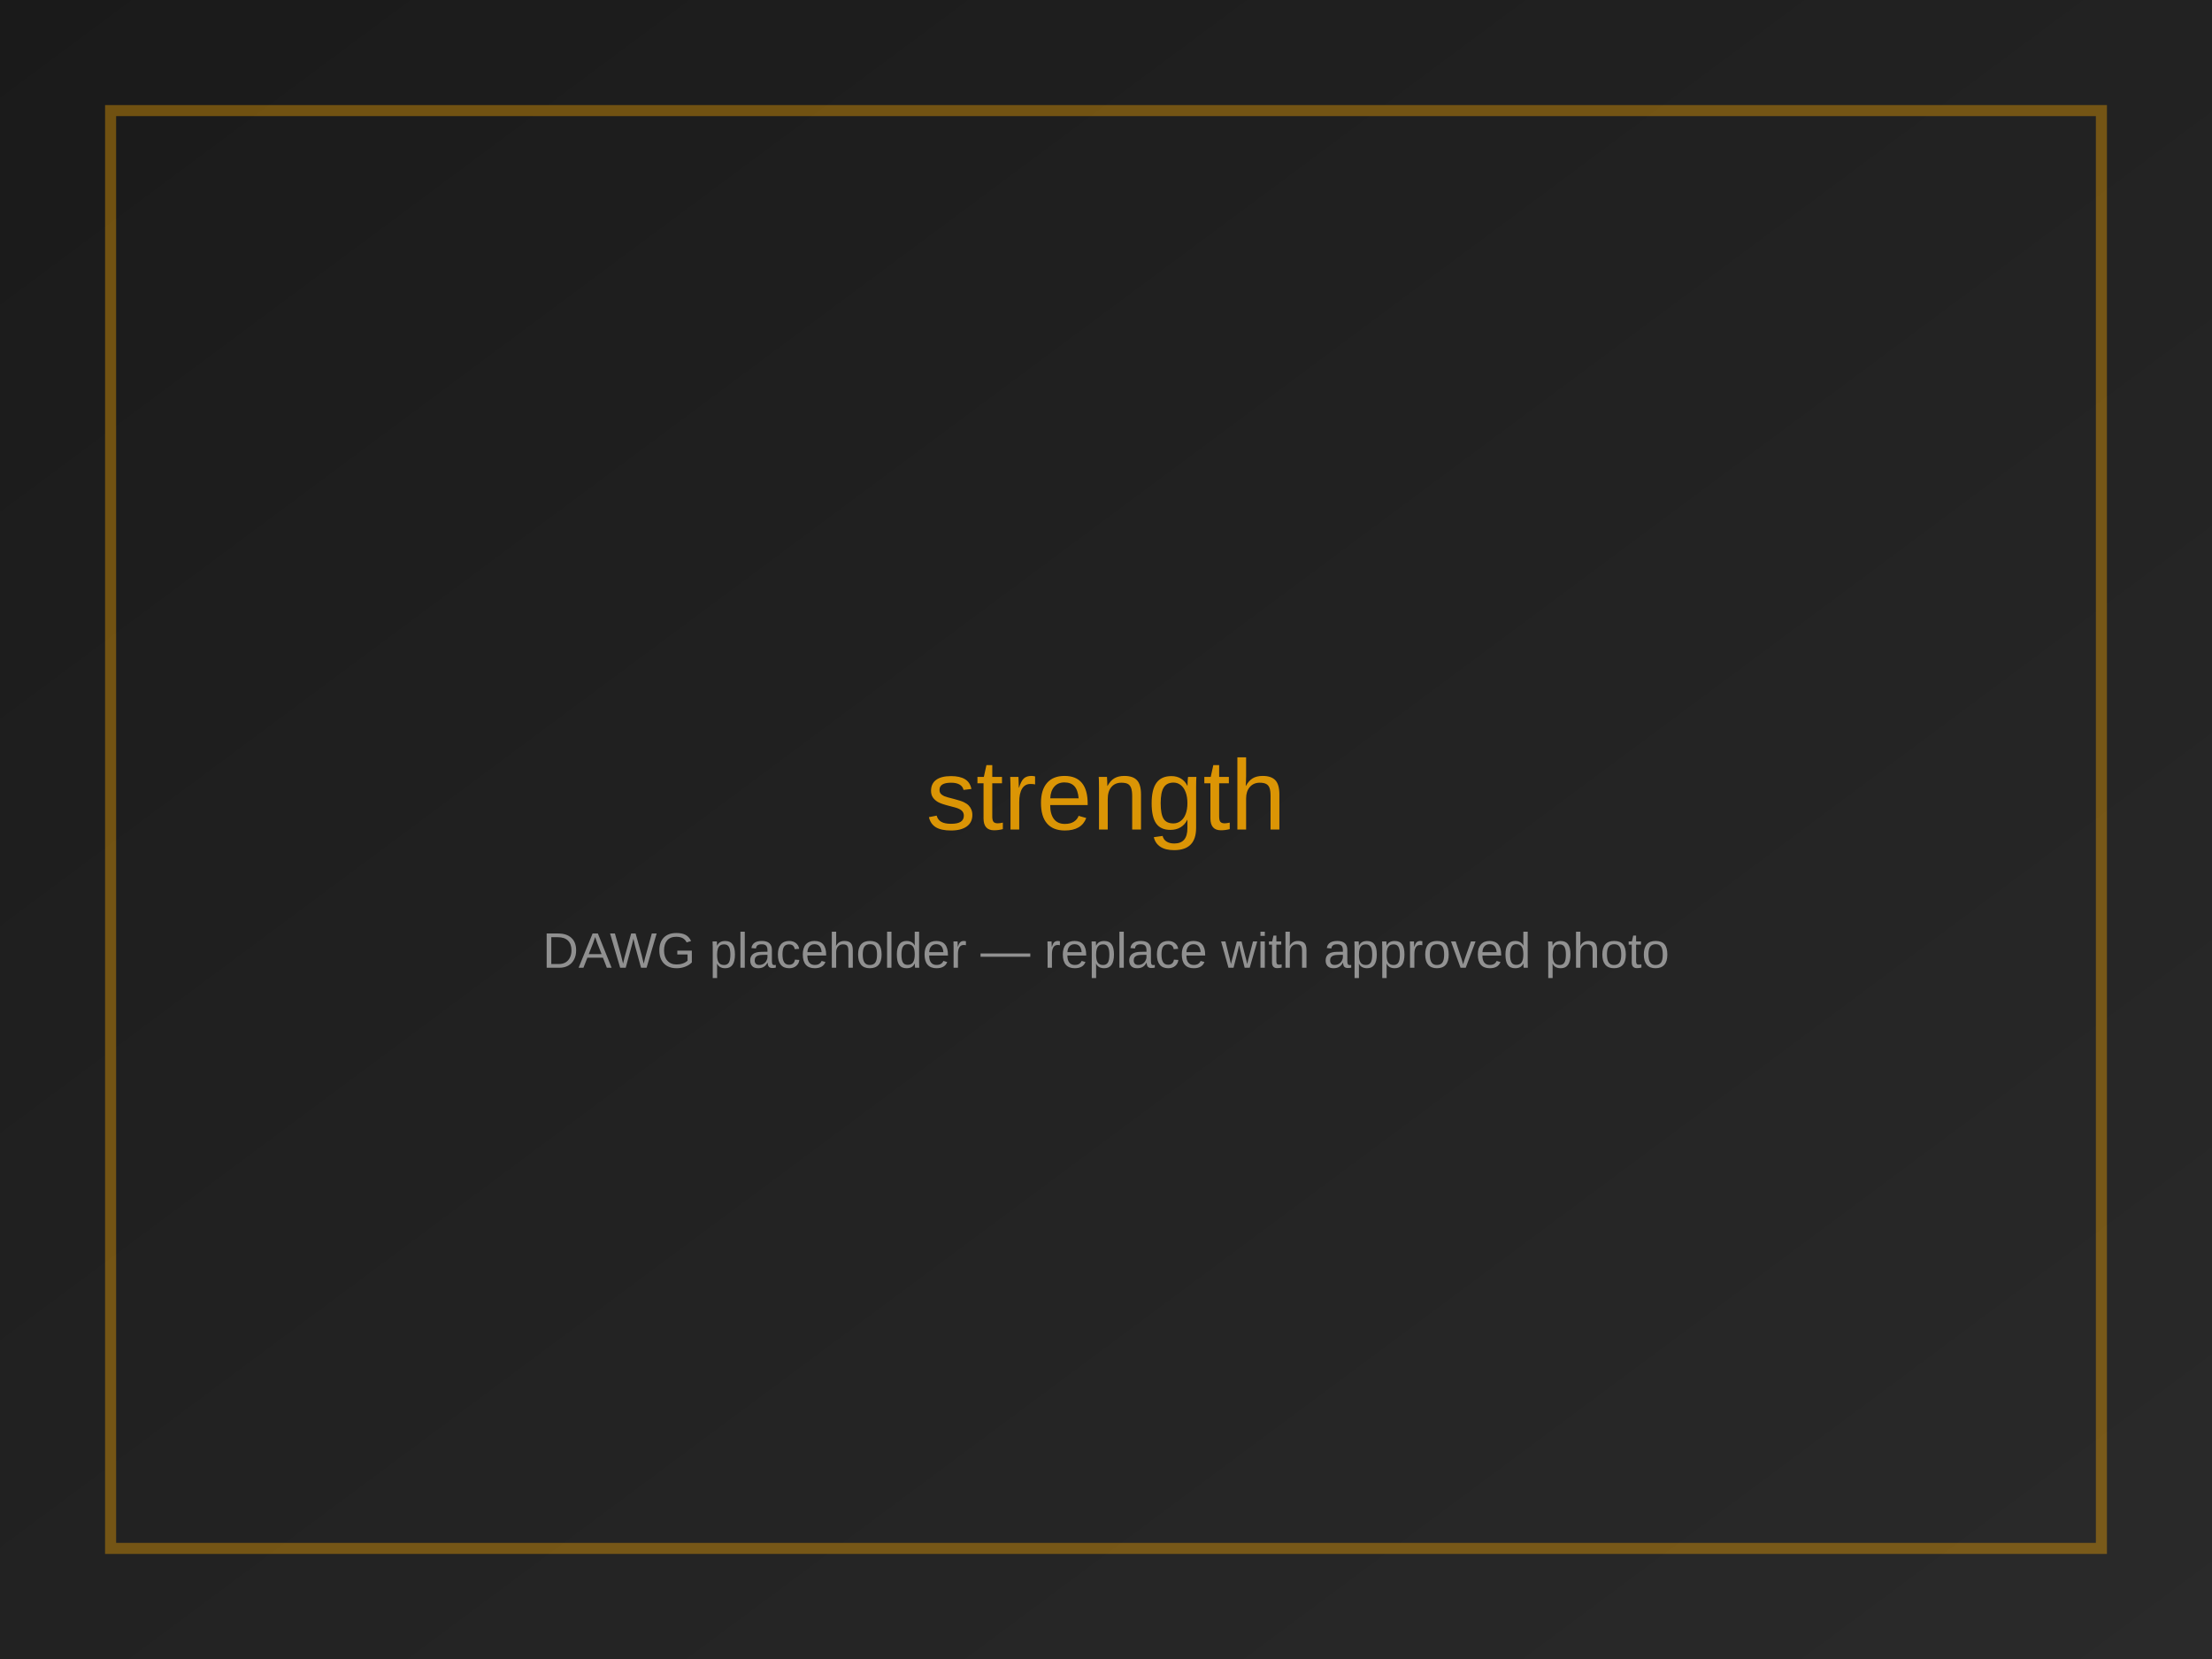
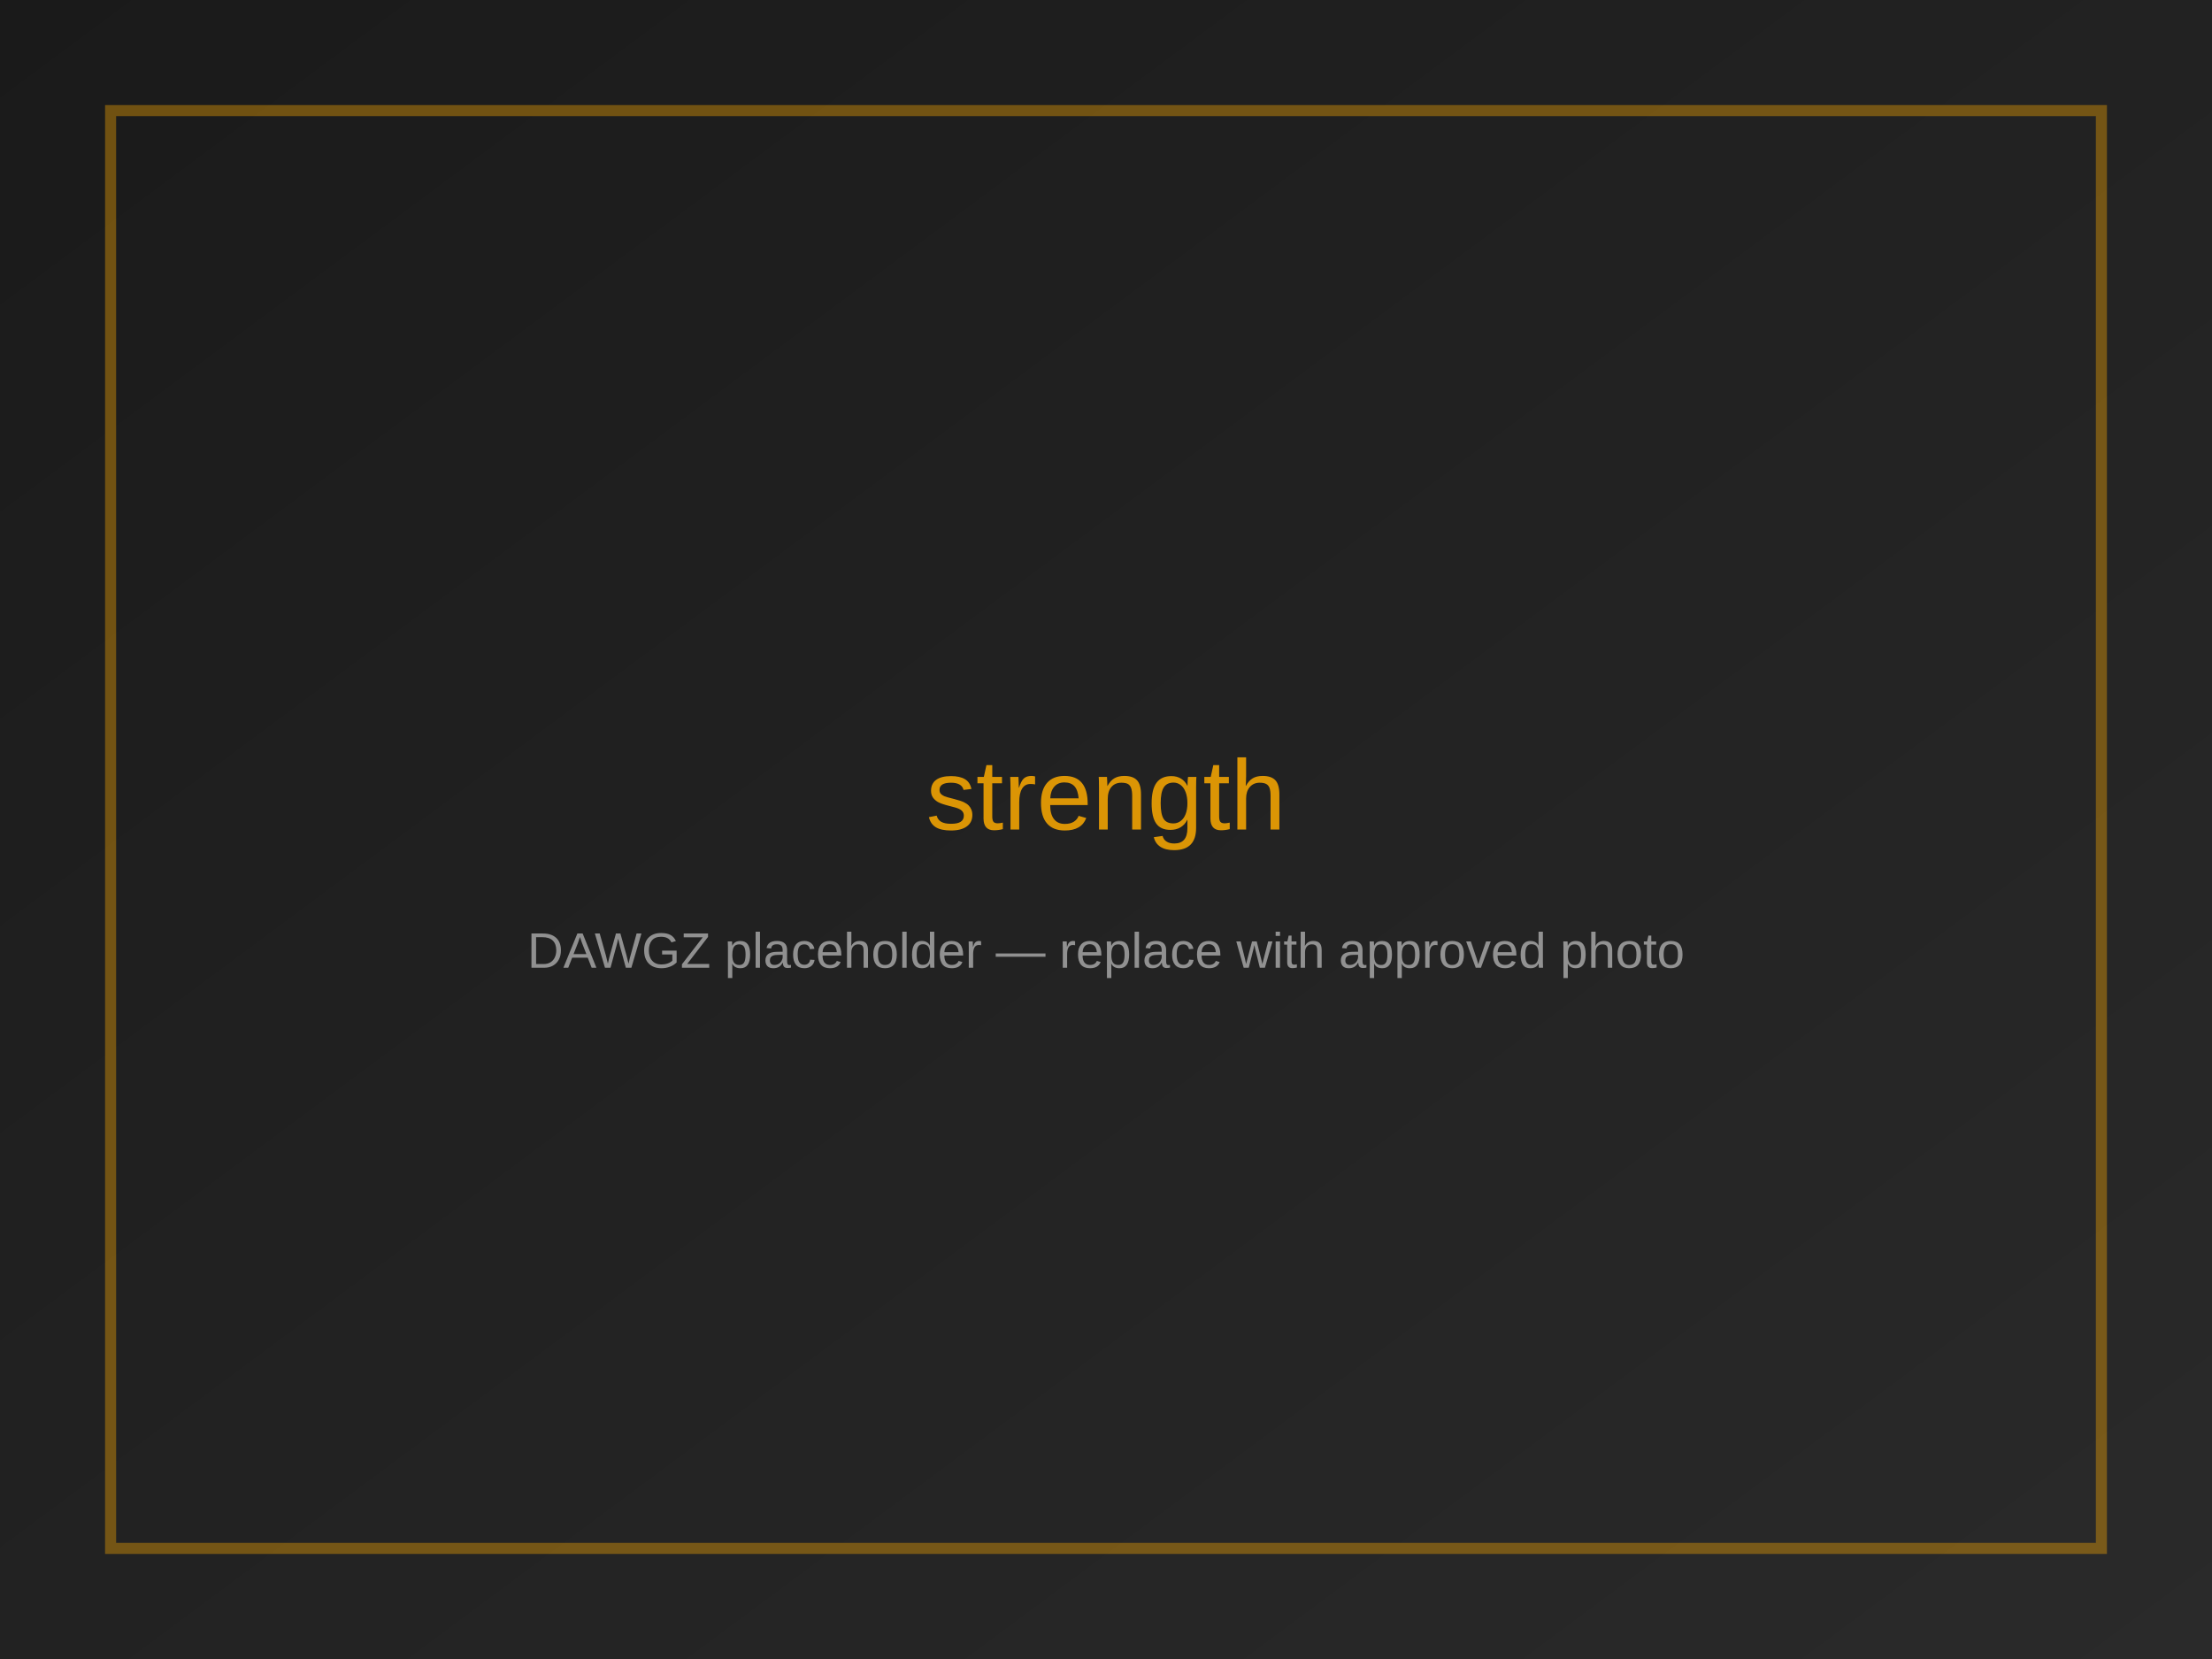
<svg xmlns="http://www.w3.org/2000/svg" viewBox="0 0 800 600" role="img">
  <defs>
    <linearGradient id="g" x1="0" y1="0" x2="1" y2="1">
      <stop offset="0%" stop-color="#1a1a1a" />
      <stop offset="100%" stop-color="#2a2a2a" />
    </linearGradient>
  </defs>
  <rect width="800" height="600" fill="url(#g)" />
  <rect x="40" y="40" width="720" height="520" fill="none" stroke="#F0A202" stroke-width="4" opacity="0.4" />
  <text x="400" y="300" text-anchor="middle" font-family="Arial, sans-serif" font-size="36" fill="#F0A202" opacity="0.9">strength</text>
-   <text x="400" y="350" text-anchor="middle" font-family="Arial, sans-serif" font-size="18" fill="#ffffff" opacity="0.5">DAWG placeholder — replace with approved photo</text>
+   <text x="400" y="350" text-anchor="middle" font-family="Arial, sans-serif" font-size="18" fill="#ffffff" opacity="0.5">DAWGZ placeholder — replace with approved photo</text>
</svg>
